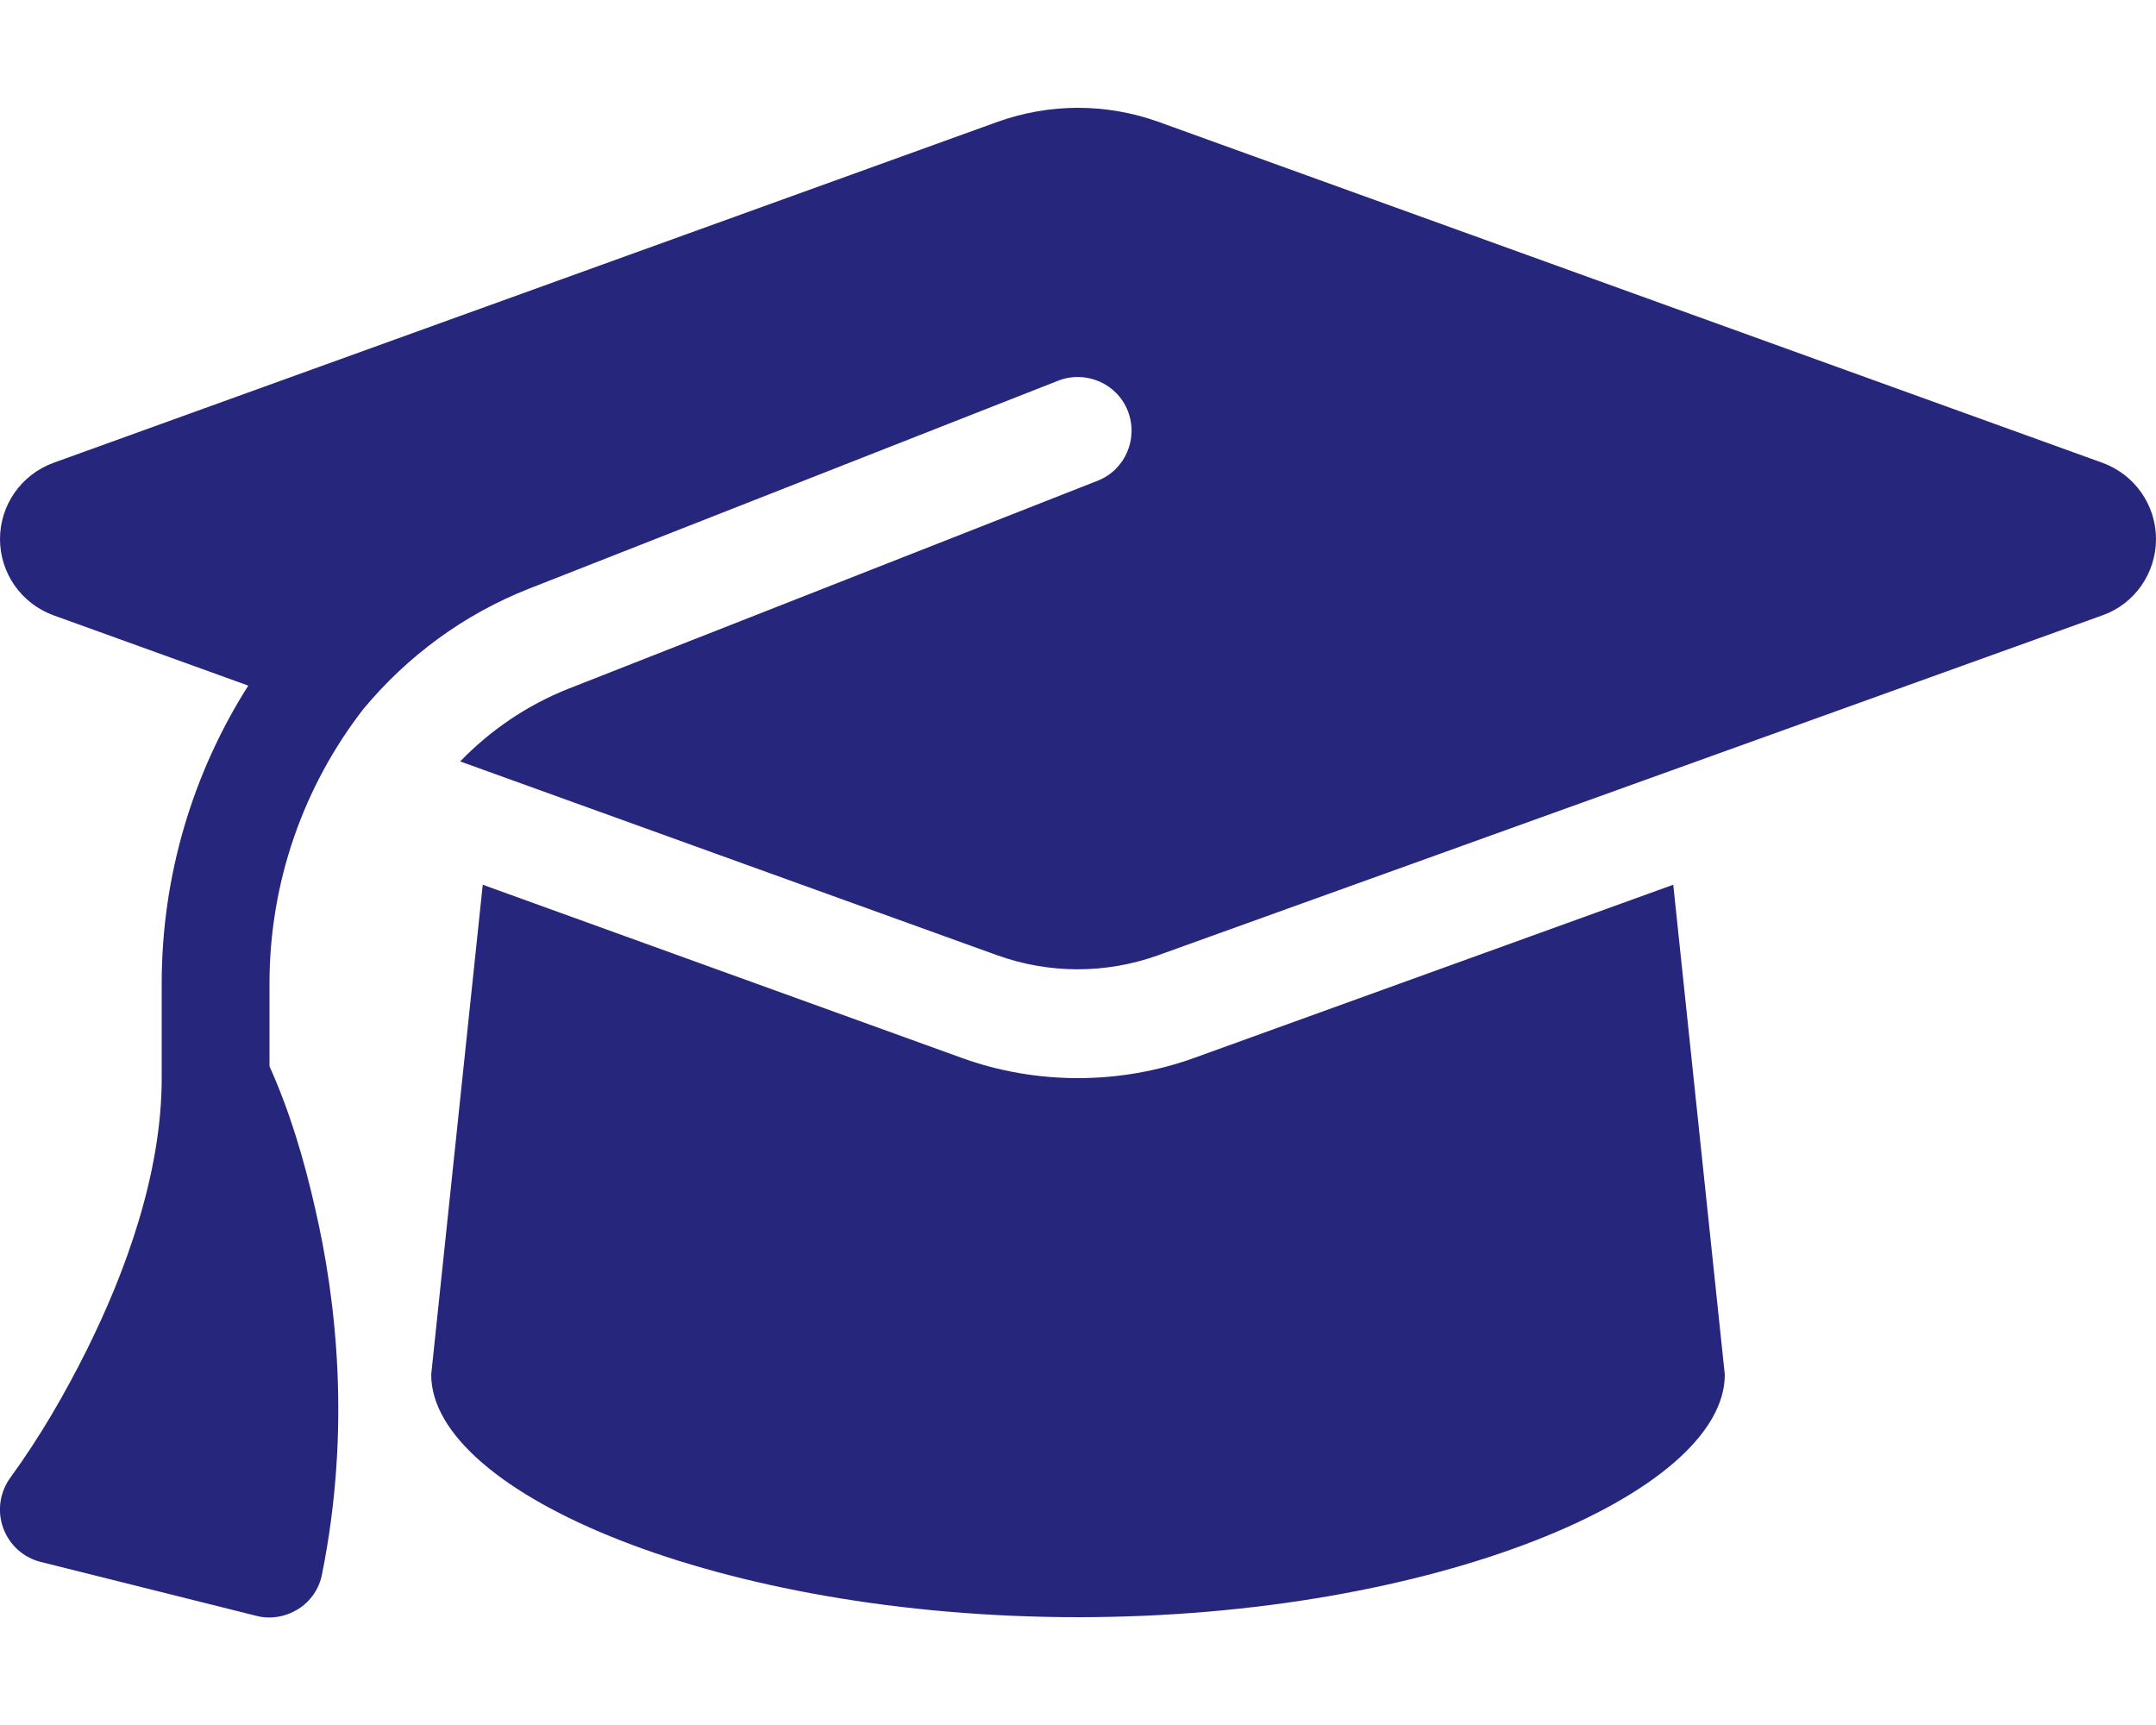
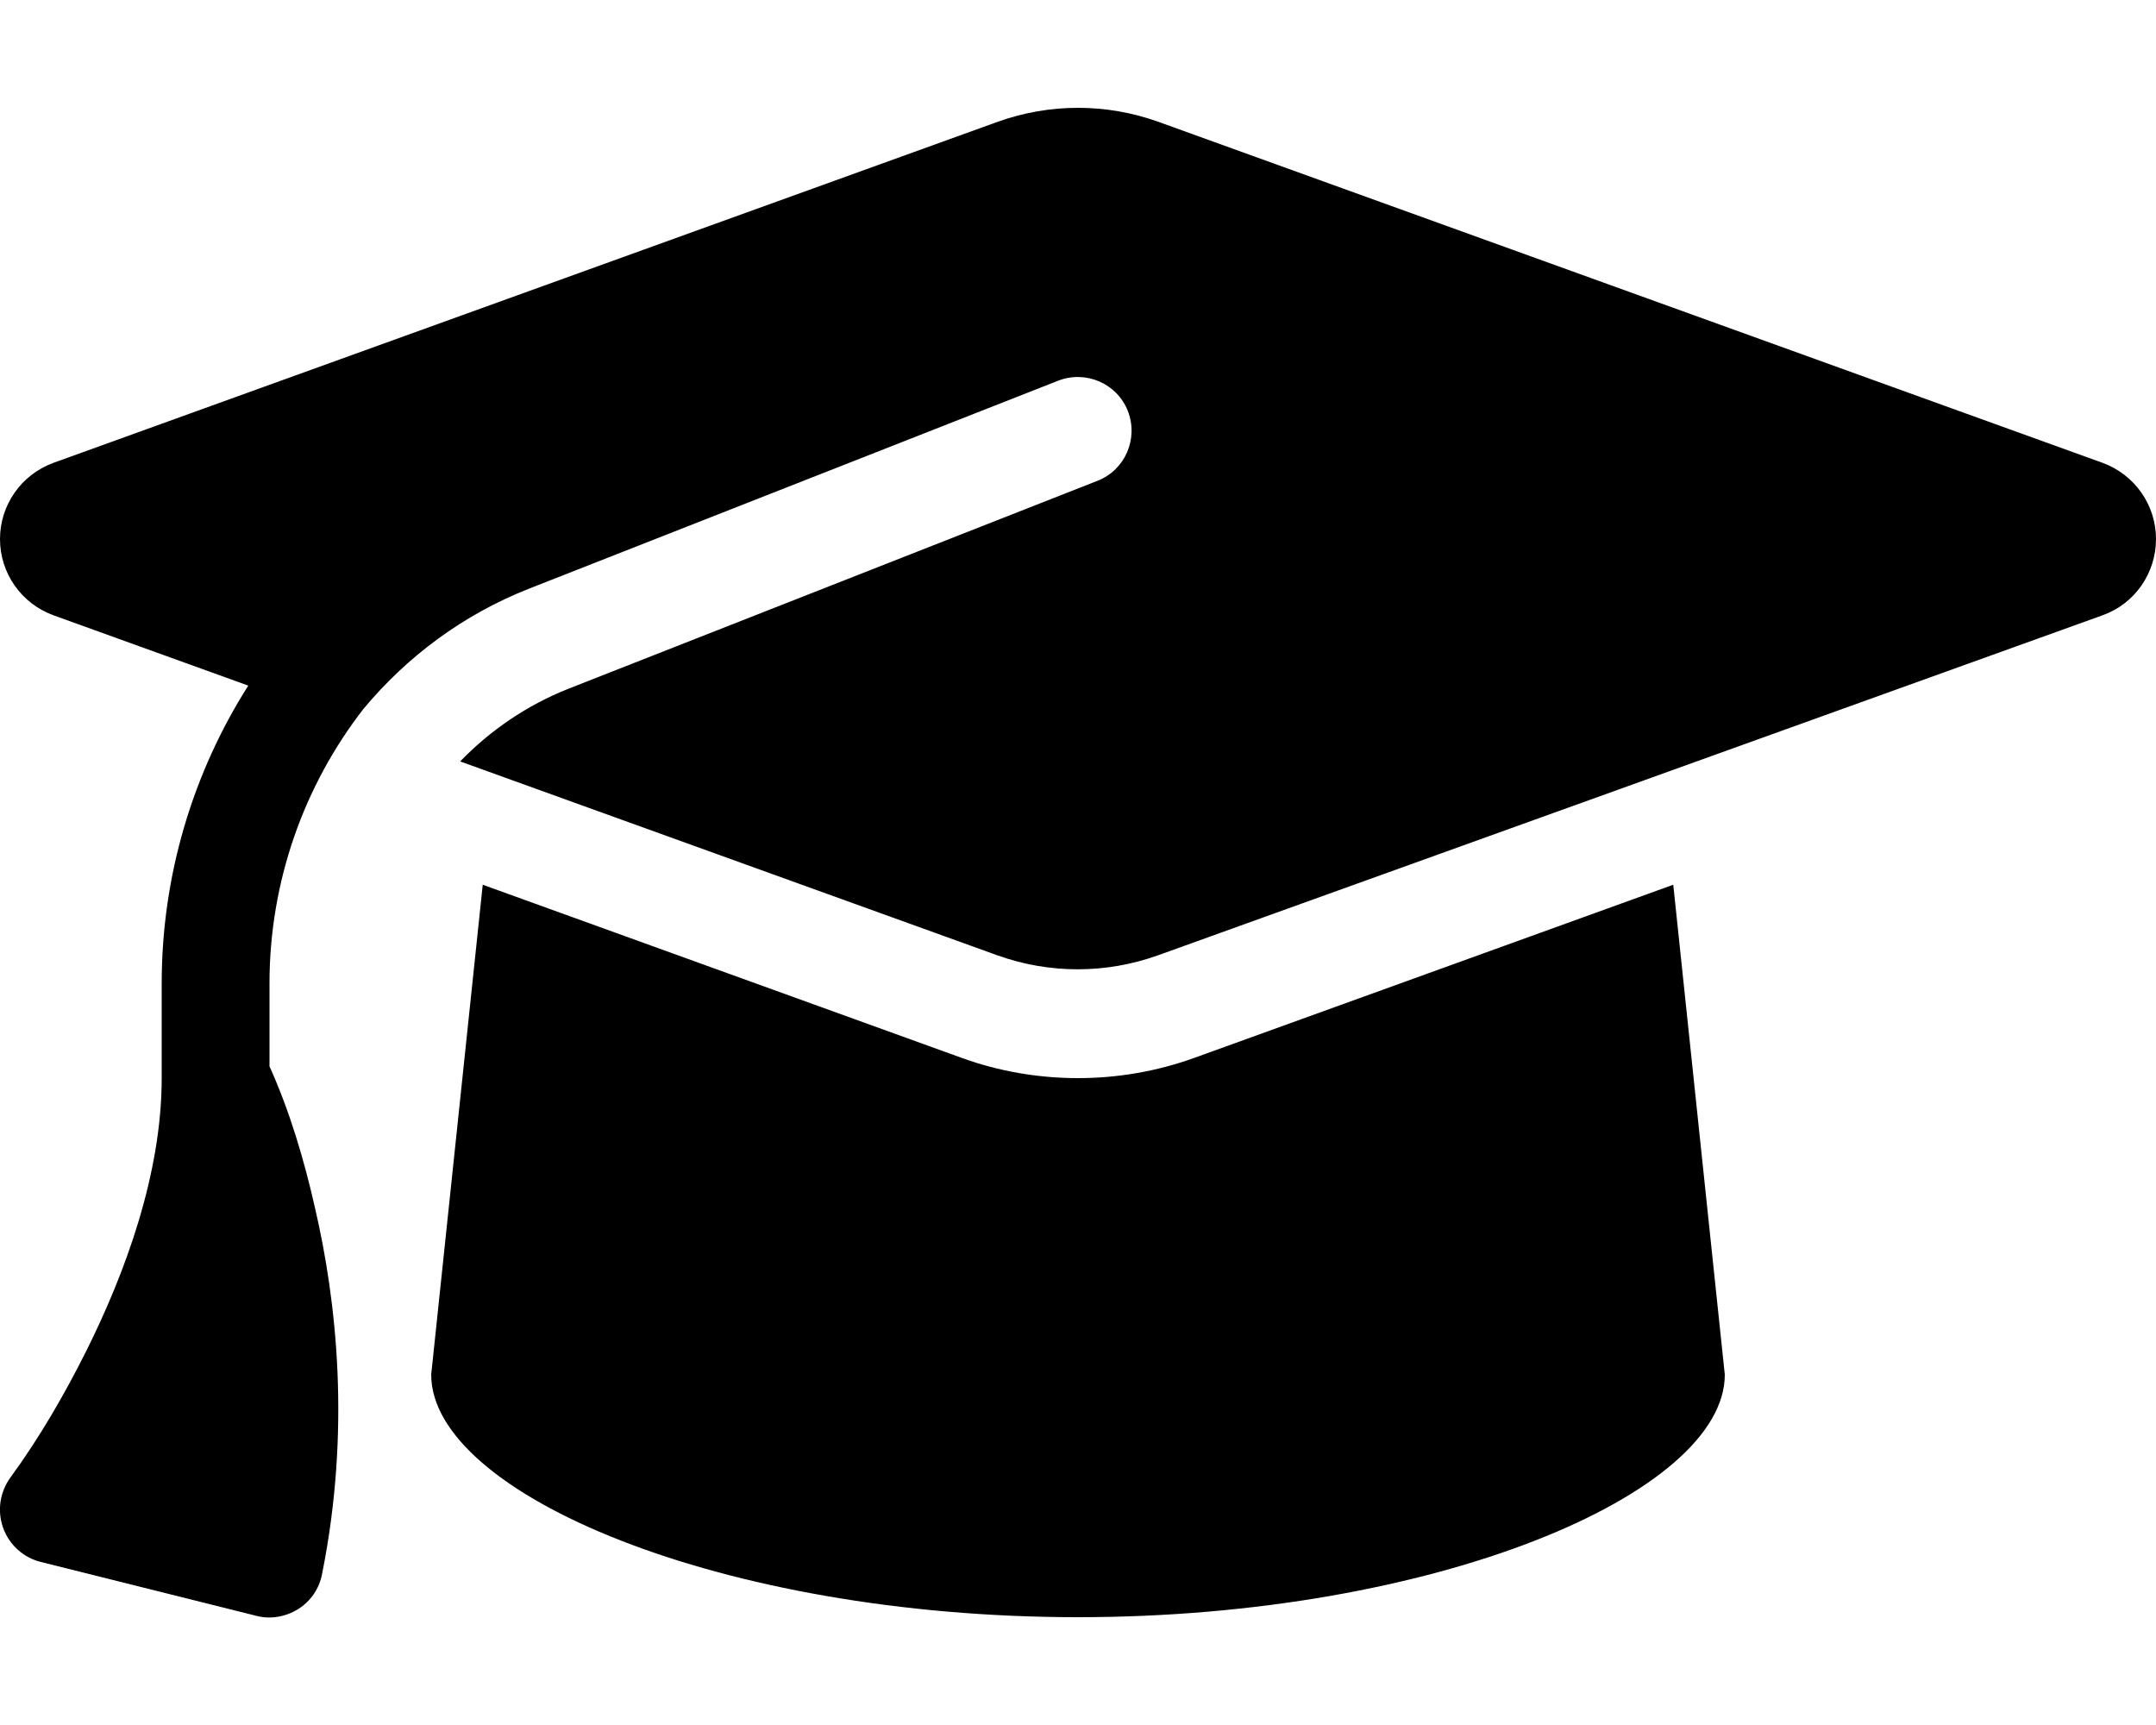
<svg xmlns="http://www.w3.org/2000/svg" viewBox="0 0 640 512">
-   <path fill="rgb(38, 38, 125)" d="M320 32c-8.1 0-16.1 1.4-23.7 4.1L15.8 137.4C6.3 140.9 0 149.9 0 160s6.3 19.1 15.8 22.6l57.9 20.9C57.3 229.3 48 259.8 48 291.9v28.1c0 28.4-10.8 57.7-22.3 80.8c-6.5 13-13.9 25.8-22.5 37.6C0 442.7-.9 448.3 .9 453.4s6 8.9 11.2 10.2l64 16c4.2 1.1 8.7 .3 12.4-2s6.3-6.1 7.1-10.4c8.6-42.8 4.3-81.2-2.1-108.7C90.3 344.3 86 329.8 80 316.5V291.9c0-30.2 10.2-58.7 27.9-81.5c12.9-15.5 29.6-28 49.2-35.7l157-61.7c8.2-3.2 17.5 .8 20.7 9s-.8 17.5-9 20.7l-157 61.7c-12.4 4.9-23.3 12.4-32.2 21.6l159.6 57.6c7.6 2.7 15.6 4.1 23.7 4.1s16.1-1.4 23.7-4.1L624.2 182.6c9.5-3.4 15.8-12.5 15.8-22.6s-6.3-19.1-15.8-22.6L343.7 36.1C336.1 33.4 328.1 32 320 32zM128 408c0 35.3 86 72 192 72s192-36.7 192-72L496.7 262.6 354.5 314c-11.1 4-22.8 6-34.5 6s-23.5-2-34.5-6L143.3 262.6 128 408z" />
+   <path d="M320 32c-8.1 0-16.1 1.4-23.7 4.1L15.8 137.4C6.3 140.9 0 149.9 0 160s6.3 19.1 15.8 22.6l57.9 20.9C57.3 229.3 48 259.8 48 291.9v28.1c0 28.4-10.8 57.7-22.3 80.8c-6.5 13-13.9 25.8-22.5 37.6C0 442.7-.9 448.3 .9 453.4s6 8.9 11.2 10.2l64 16c4.2 1.1 8.7 .3 12.4-2s6.3-6.1 7.1-10.4c8.6-42.8 4.3-81.2-2.1-108.7C90.3 344.3 86 329.8 80 316.5V291.9c0-30.2 10.2-58.7 27.9-81.5c12.9-15.5 29.6-28 49.2-35.7l157-61.7c8.2-3.2 17.5 .8 20.7 9s-.8 17.5-9 20.7l-157 61.7c-12.4 4.9-23.3 12.4-32.2 21.6l159.6 57.6c7.6 2.7 15.6 4.1 23.7 4.1s16.1-1.4 23.7-4.1L624.2 182.6c9.5-3.4 15.8-12.5 15.8-22.6s-6.3-19.1-15.8-22.6L343.7 36.1C336.1 33.4 328.1 32 320 32zM128 408c0 35.3 86 72 192 72s192-36.7 192-72L496.7 262.6 354.5 314c-11.1 4-22.8 6-34.5 6s-23.5-2-34.5-6L143.3 262.6 128 408z" />
</svg>
